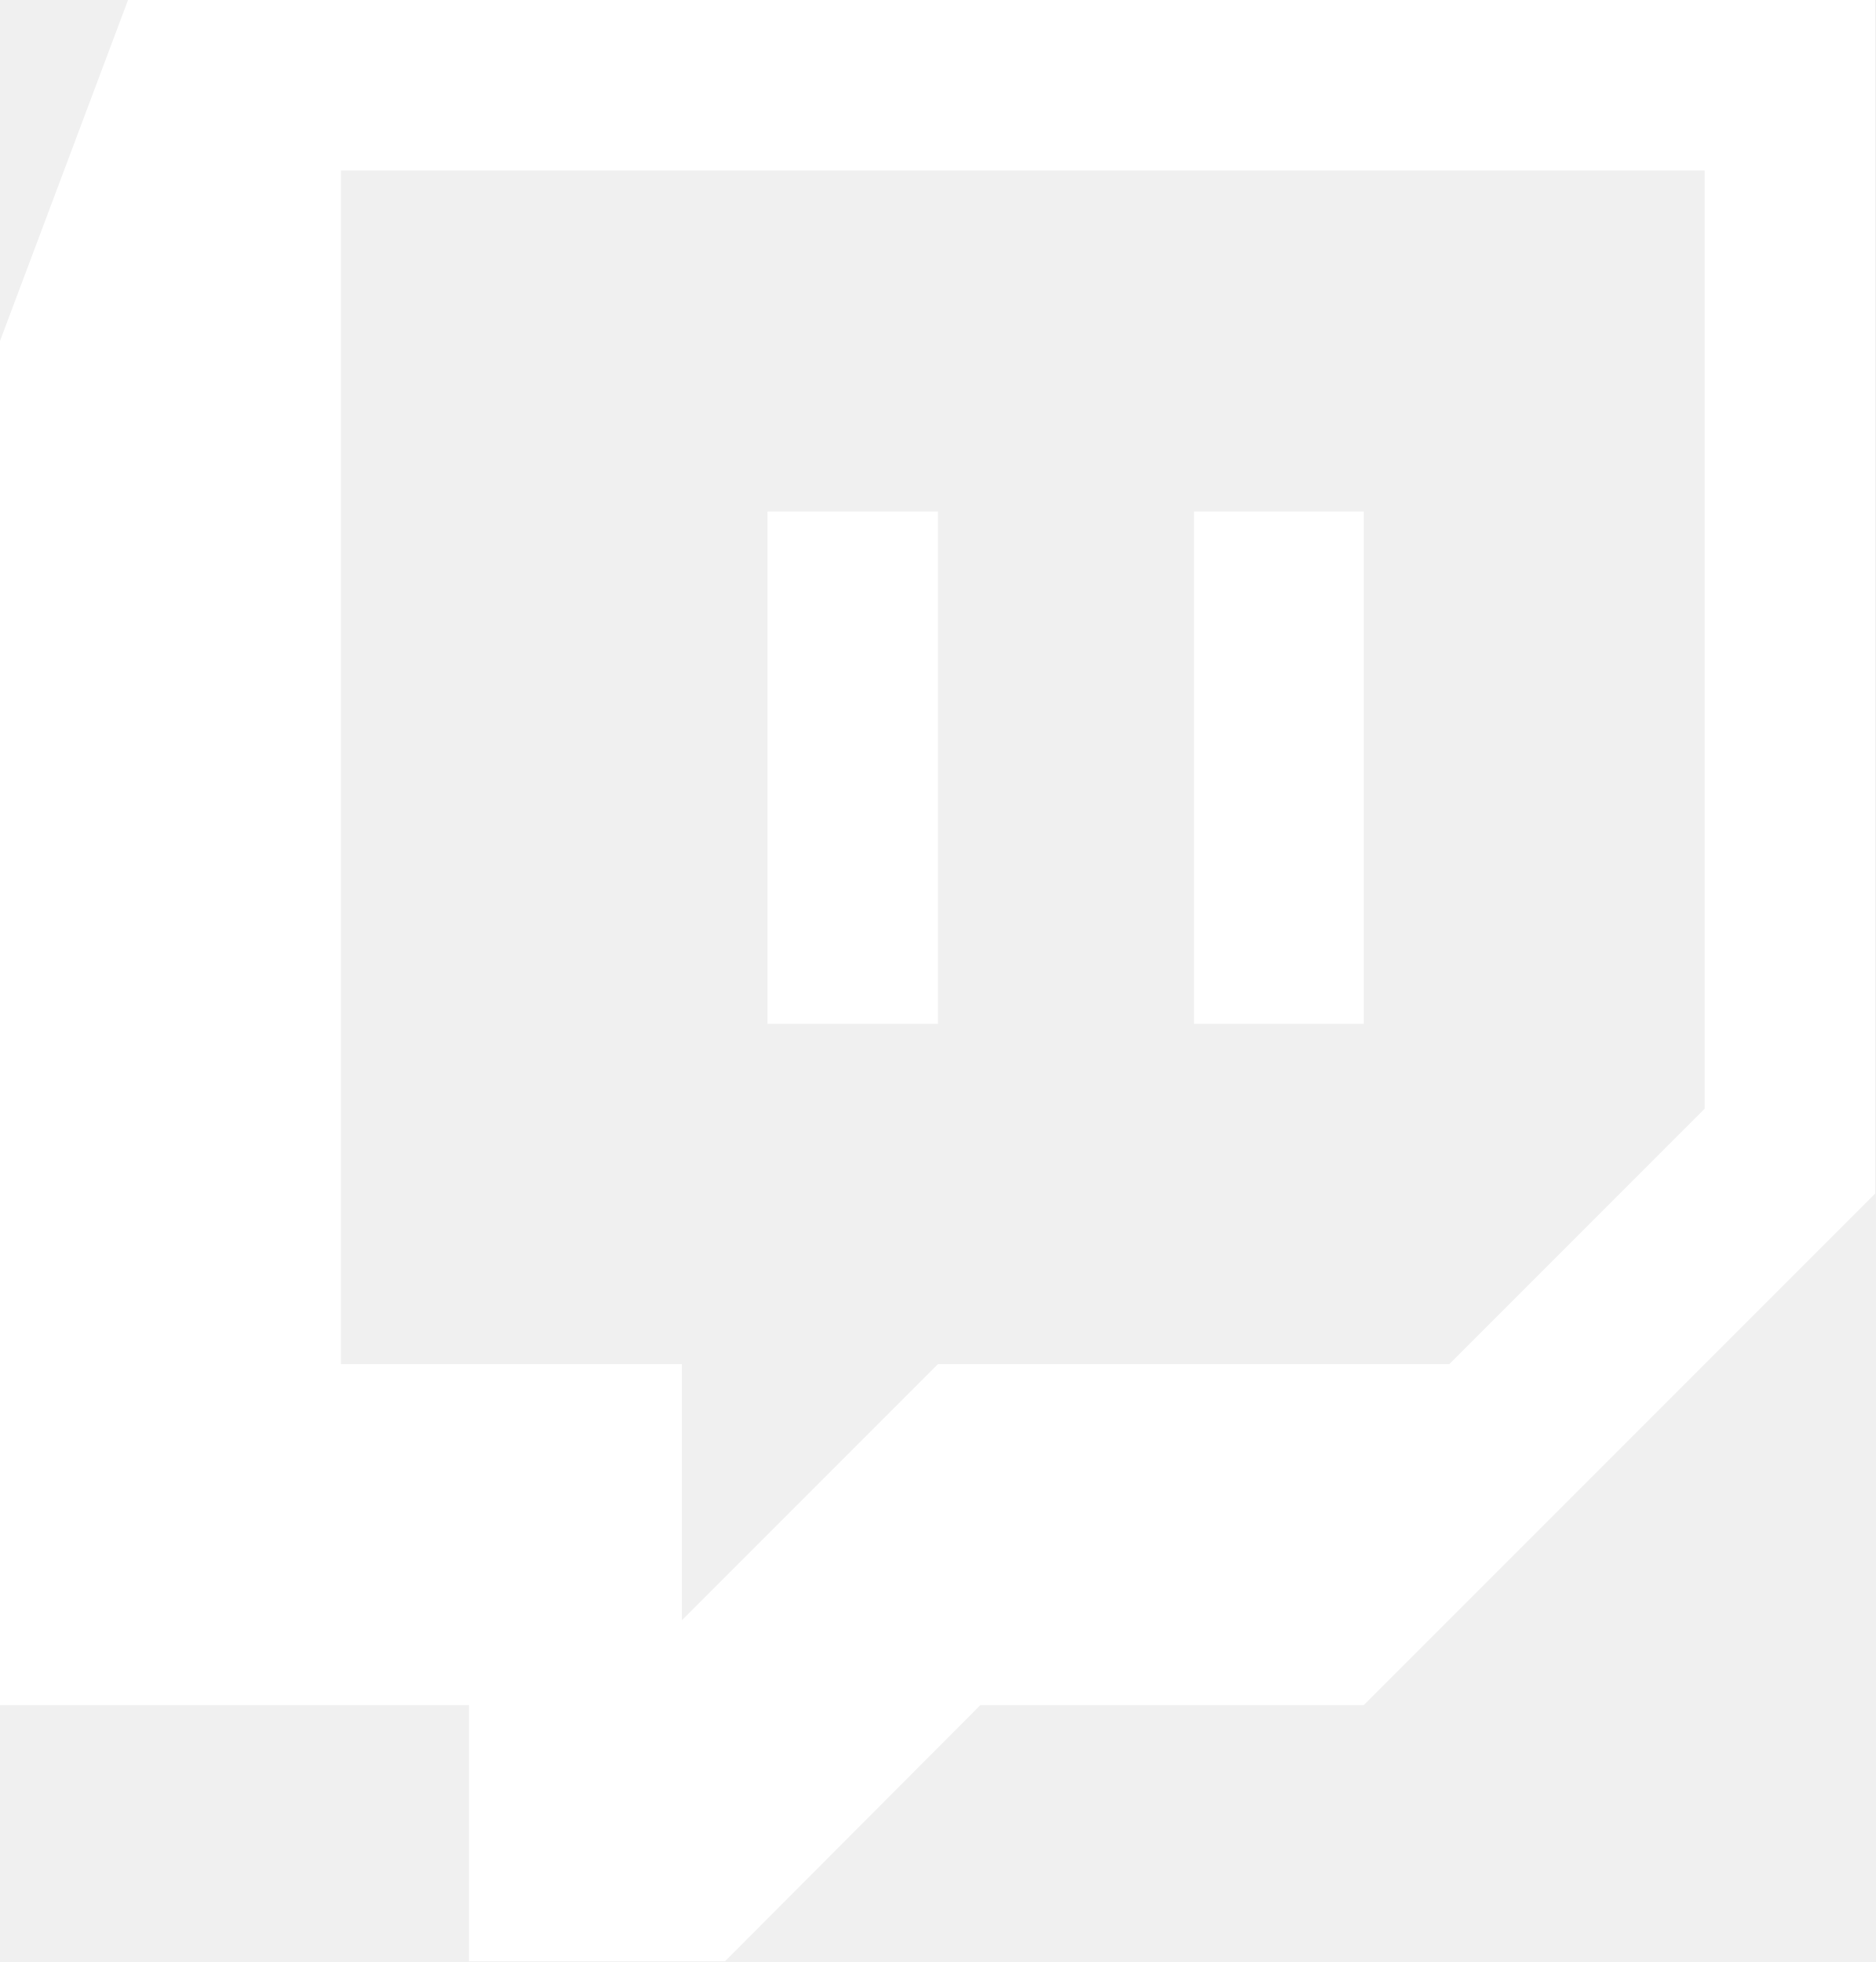
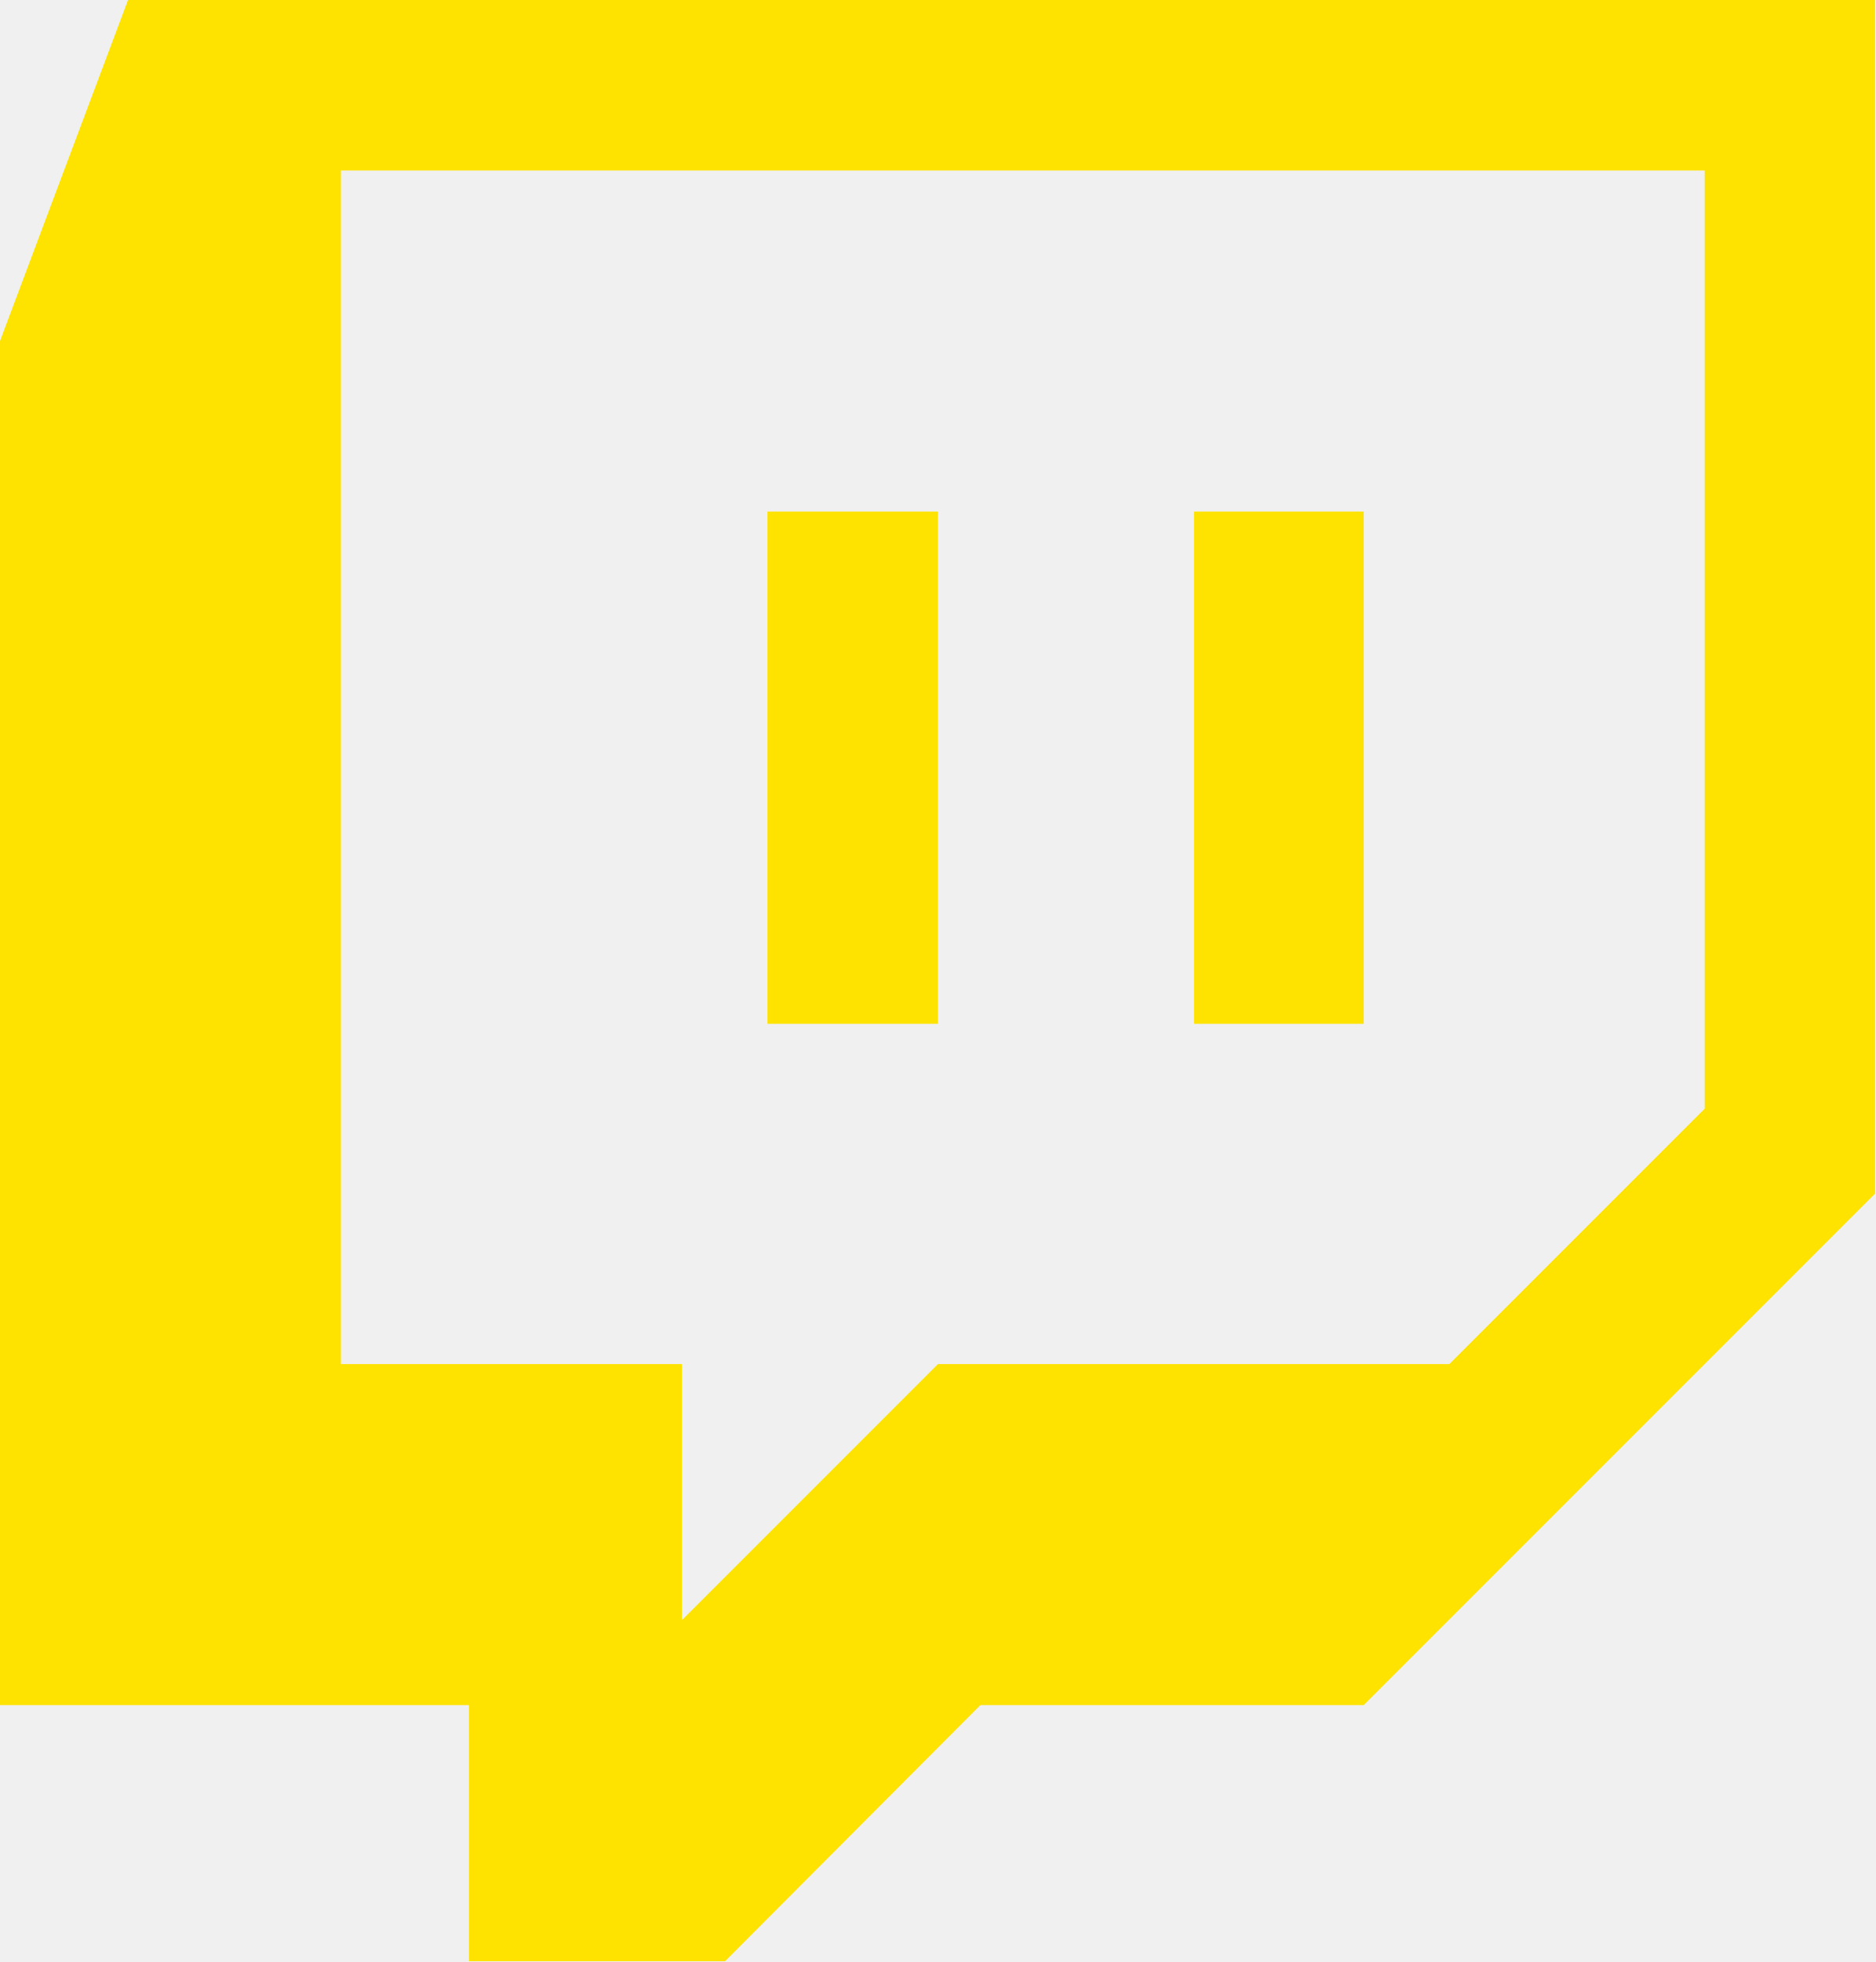
<svg xmlns="http://www.w3.org/2000/svg" id="Calque_1" data-name="Calque 1" viewBox="0 0 24.76 25.89">
  <defs>
-     <style>.cls-1{fill:#fff;}</style>
+     <style>.cls-1{fill:#fee300;}</style>
  </defs>
  <path class="cls-1" d="M1.69,0,0,4.5v18H6.19v3.38H9.57l3.37-3.38H18l6.75-6.75V0ZM4.5,2.25h18V14.63L19.13,18H12.38L9,21.38V18H4.5Zm5.63,4.5v6.76h2.25V6.75Zm5.63,0v6.76H18V6.75Z" />
</svg>
